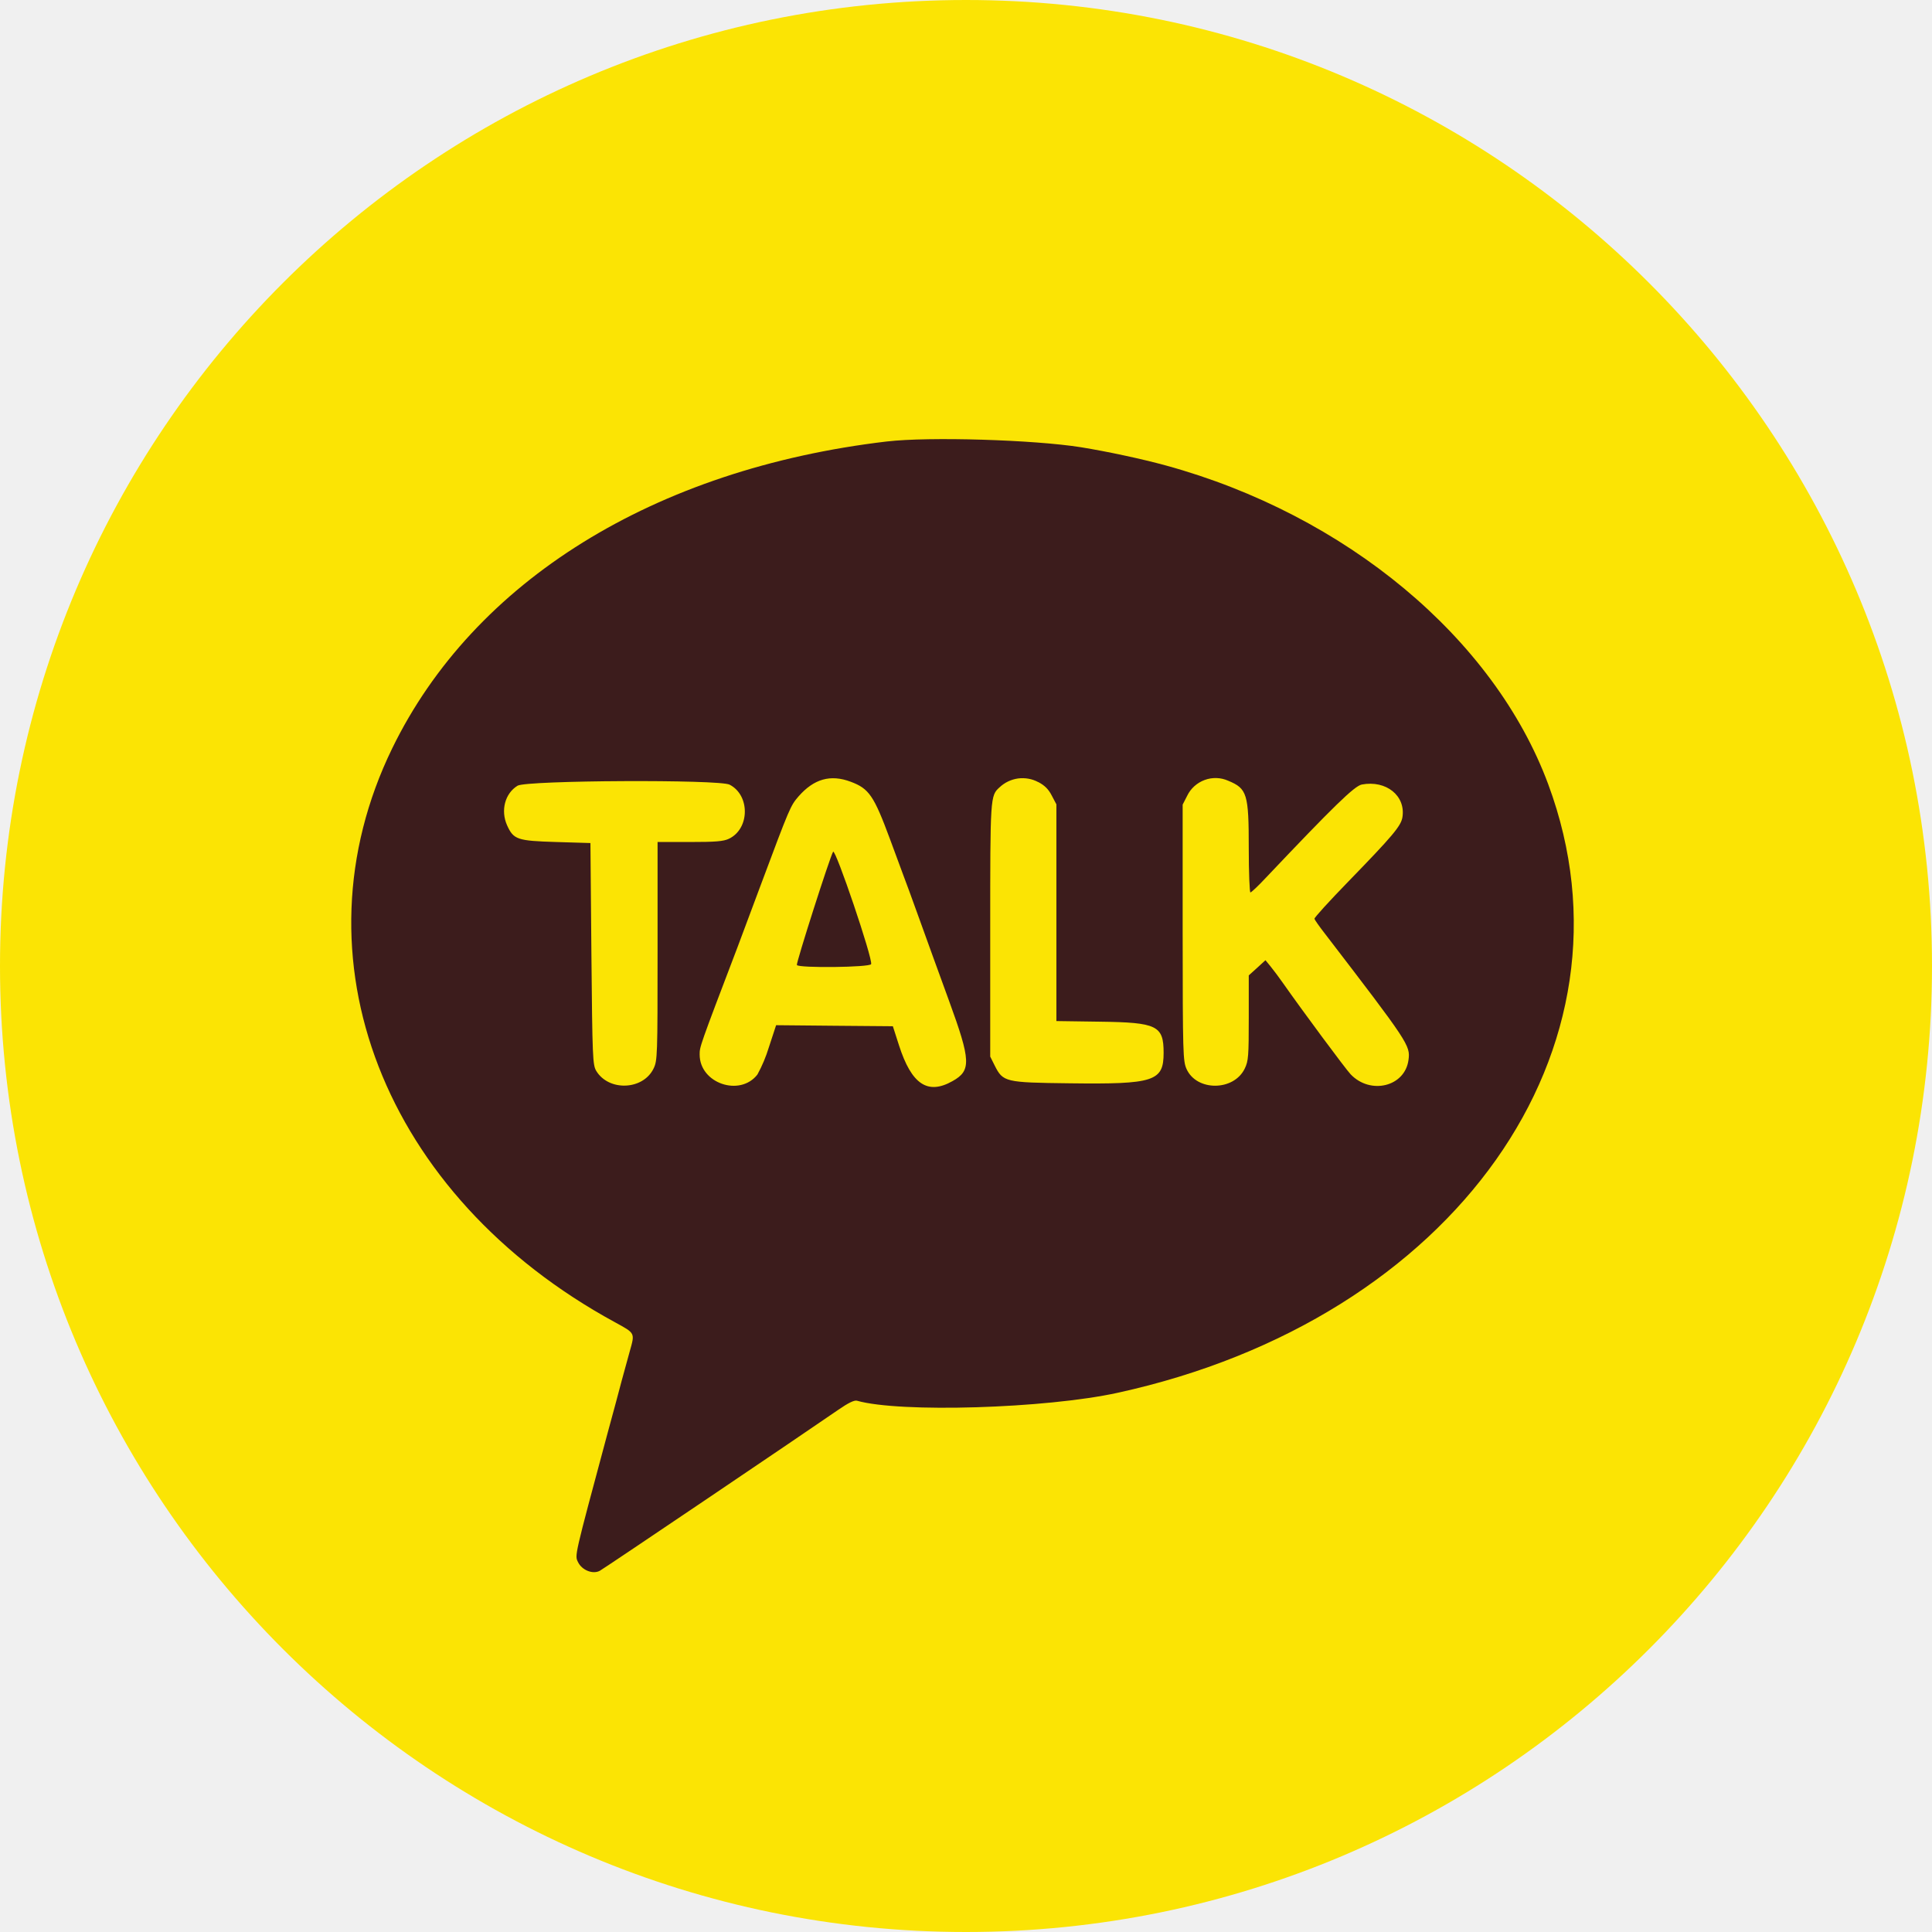
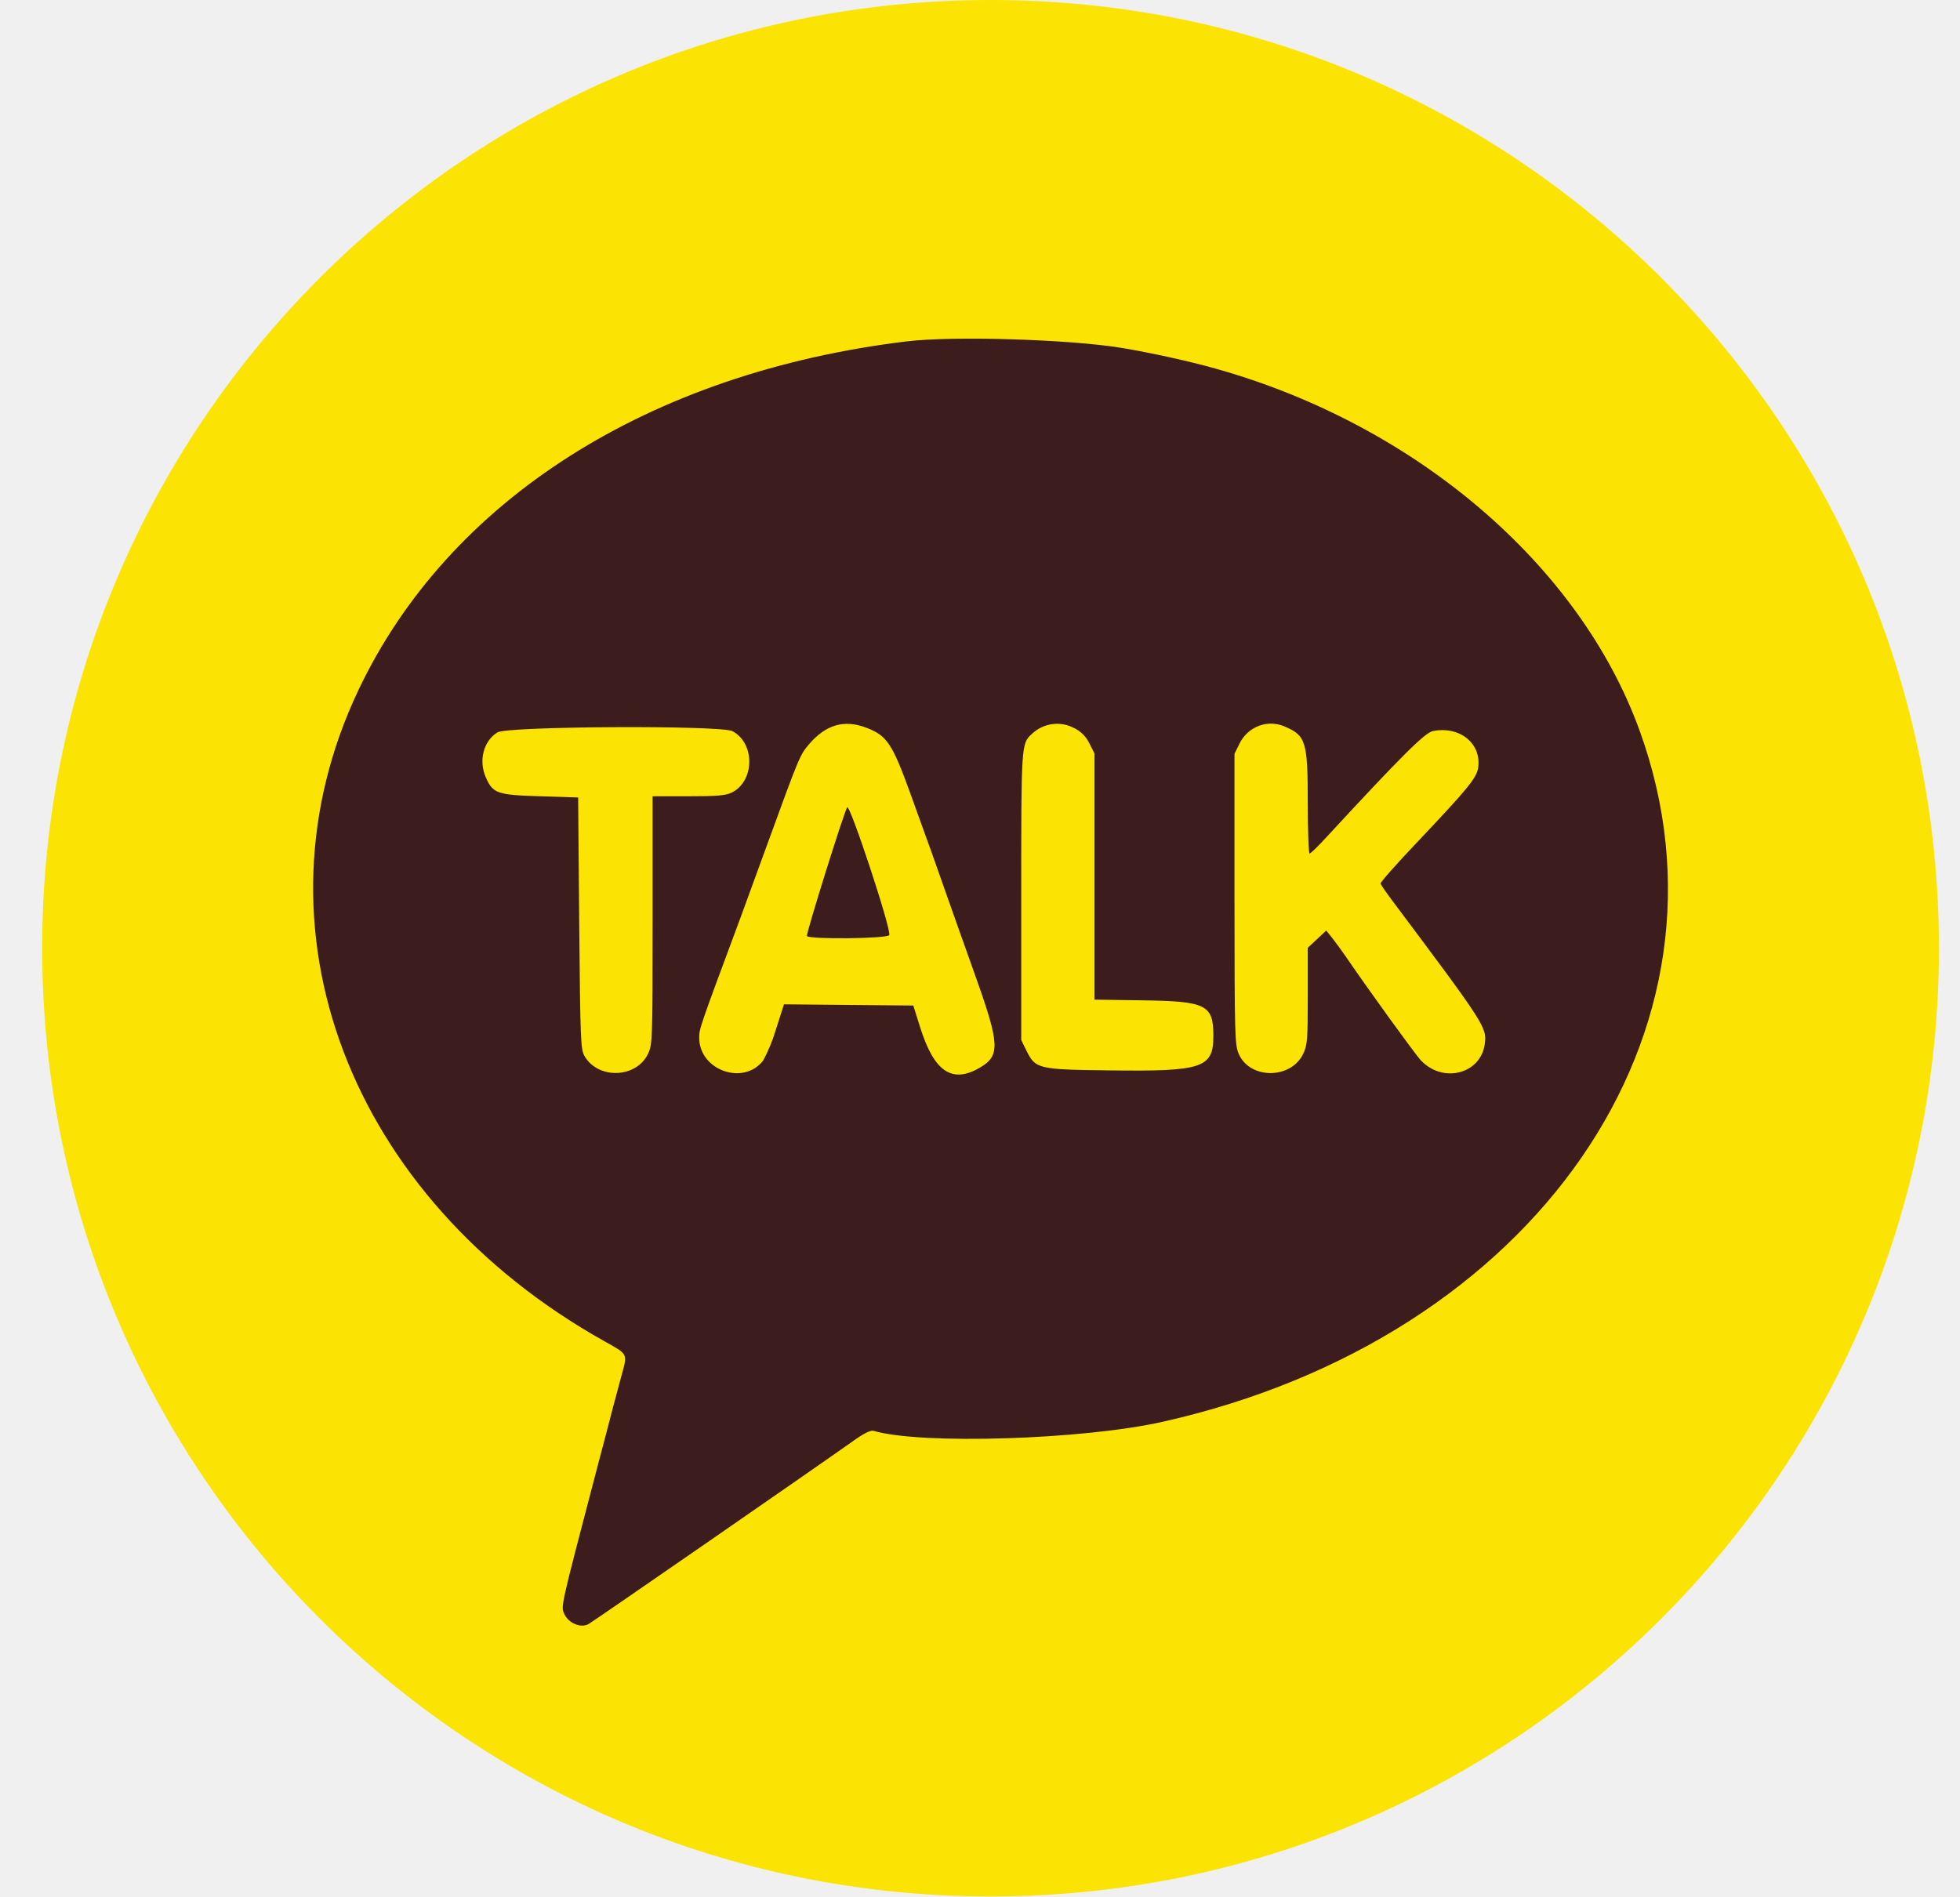
- <svg xmlns="http://www.w3.org/2000/svg" width="28" height="28" viewBox="0 0 28 28" fill="none">
-   <g clip-path="url(#clip0_2673_2538)">
-     <path d="M14 0C21.732 0 28 6.268 28 14C28 21.732 21.732 28 14 28C6.268 28 0 21.732 0 14C0 6.268 6.268 0 14 0Z" fill="#FBE404" />
-     <path d="M12.854 6.398C9.482 6.796 6.865 8.42 5.684 10.846C4.21 13.874 5.554 17.334 8.912 19.163C9.208 19.325 9.203 19.314 9.127 19.584L9.01 20.01C8.977 20.137 8.885 20.481 8.806 20.768C8.317 22.588 8.329 22.538 8.377 22.639C8.433 22.756 8.591 22.82 8.693 22.765C8.755 22.732 11.65 20.777 12.143 20.436C12.293 20.332 12.38 20.29 12.419 20.3C13.043 20.478 15.156 20.413 16.195 20.186C21.078 19.12 23.857 15.19 22.438 11.366C21.652 9.248 19.506 7.461 16.893 6.745C16.549 6.651 16.05 6.544 15.668 6.482C14.986 6.373 13.462 6.327 12.856 6.398M12.33 11.33C12.595 11.429 12.665 11.532 12.898 12.16L13.092 12.685C13.118 12.749 13.22 13.031 13.322 13.313C13.423 13.593 13.617 14.13 13.754 14.504C14.071 15.372 14.078 15.516 13.805 15.668C13.445 15.872 13.211 15.716 13.029 15.15L12.94 14.873L12.093 14.866L11.248 14.858L11.143 15.178C11.101 15.315 11.046 15.448 10.977 15.573C10.723 15.9 10.14 15.7 10.14 15.284C10.14 15.17 10.133 15.185 10.691 13.721L11.024 12.83C11.448 11.695 11.456 11.678 11.573 11.542C11.796 11.288 12.036 11.219 12.33 11.33ZM15.049 11.335C15.139 11.382 15.196 11.438 15.243 11.53L15.31 11.657V14.798L15.941 14.807C16.769 14.818 16.864 14.864 16.864 15.258C16.864 15.671 16.73 15.716 15.498 15.7C14.566 15.689 14.537 15.682 14.416 15.443L14.351 15.313V13.485C14.351 11.545 14.351 11.532 14.487 11.41C14.561 11.34 14.655 11.296 14.755 11.282C14.856 11.269 14.958 11.287 15.047 11.335M17.8 11.315C18.075 11.429 18.098 11.505 18.098 12.294C18.098 12.646 18.11 12.934 18.122 12.934C18.135 12.934 18.237 12.838 18.346 12.721C19.325 11.688 19.629 11.391 19.736 11.37C20.09 11.303 20.375 11.534 20.325 11.844C20.305 11.971 20.183 12.115 19.54 12.777C19.267 13.058 19.045 13.301 19.05 13.316C19.054 13.332 19.12 13.426 19.197 13.525C20.417 15.115 20.441 15.152 20.413 15.361C20.362 15.749 19.861 15.872 19.573 15.568C19.501 15.492 18.88 14.655 18.593 14.246C18.535 14.162 18.473 14.081 18.41 14.001L18.34 13.916L18.219 14.027L18.098 14.136V14.751C18.098 15.306 18.093 15.377 18.04 15.486C17.882 15.815 17.343 15.819 17.196 15.492C17.145 15.377 17.141 15.275 17.14 13.515V11.661L17.205 11.534C17.256 11.427 17.348 11.345 17.459 11.304C17.57 11.263 17.692 11.267 17.8 11.315ZM10.574 11.372C10.873 11.526 10.867 12.012 10.564 12.156C10.485 12.194 10.369 12.203 9.997 12.203H9.53V13.785C9.53 15.306 9.528 15.371 9.472 15.486C9.32 15.8 8.823 15.82 8.641 15.52C8.59 15.433 8.585 15.336 8.571 13.823L8.557 12.218L8.06 12.203C7.496 12.186 7.443 12.168 7.349 11.961C7.253 11.746 7.318 11.499 7.501 11.387C7.631 11.308 10.425 11.294 10.574 11.372ZM12.074 12.344C12.027 12.421 11.535 13.96 11.549 13.986C11.578 14.032 12.608 14.02 12.625 13.973C12.653 13.901 12.107 12.29 12.074 12.344Z" fill="#3C1C1C" />
+ <svg xmlns="http://www.w3.org/2000/svg" width="31" height="30" viewBox="0 0 31 30" fill="none">
+   <g clip-path="url(#clip0_27435_67429)">
+     <path d="M15.667 0C23.951 0 30.667 6.716 30.667 15C30.667 23.284 23.951 30 15.667 30C7.383 30 0.667 23.284 0.667 15C0.667 6.716 7.383 0 15.667 0Z" fill="#FBE404" />
+     <path d="M14.342 5.4C10.263 5.894 7.098 7.907 5.67 10.914C3.888 14.668 5.513 18.958 9.574 21.225C9.932 21.425 9.926 21.411 9.834 21.745L9.692 22.274C9.652 22.432 9.541 22.858 9.446 23.214C8.855 25.471 8.869 25.407 8.927 25.534C8.995 25.679 9.186 25.758 9.309 25.69C9.384 25.649 12.886 23.226 13.482 22.803C13.663 22.673 13.768 22.621 13.816 22.634C14.57 22.855 17.125 22.774 18.383 22.492C24.287 21.171 27.649 16.299 25.933 11.558C24.982 8.932 22.386 6.717 19.226 5.831C18.811 5.714 18.207 5.581 17.745 5.504C16.921 5.368 15.076 5.311 14.344 5.4M13.708 11.514C14.028 11.637 14.113 11.765 14.395 12.542L14.63 13.194C14.661 13.273 14.784 13.623 14.907 13.972C15.03 14.319 15.264 14.985 15.431 15.449C15.814 16.525 15.822 16.703 15.492 16.892C15.056 17.145 14.773 16.951 14.553 16.25L14.445 15.906L13.422 15.897L12.4 15.887L12.272 16.285C12.222 16.454 12.155 16.619 12.072 16.774C11.764 17.18 11.059 16.932 11.059 16.416C11.059 16.274 11.051 16.293 11.726 14.478L12.129 13.374C12.641 11.966 12.651 11.946 12.792 11.777C13.062 11.462 13.352 11.376 13.708 11.514ZM16.996 11.52C17.105 11.578 17.174 11.648 17.231 11.761L17.311 11.919V15.813L18.075 15.824C19.077 15.838 19.191 15.895 19.191 16.383C19.191 16.895 19.029 16.951 17.539 16.932C16.413 16.918 16.377 16.91 16.231 16.613L16.152 16.452V14.185C16.152 11.78 16.152 11.765 16.317 11.613C16.406 11.527 16.52 11.471 16.641 11.455C16.763 11.438 16.886 11.461 16.994 11.52M20.324 11.495C20.656 11.637 20.684 11.731 20.684 12.71C20.684 13.145 20.698 13.502 20.713 13.502C20.729 13.502 20.852 13.383 20.984 13.238C22.168 11.957 22.536 11.589 22.665 11.564C23.093 11.481 23.438 11.766 23.378 12.151C23.353 12.309 23.205 12.487 22.428 13.308C22.097 13.656 21.829 13.958 21.835 13.977C21.84 13.995 21.92 14.112 22.012 14.235C23.488 16.206 23.518 16.252 23.484 16.511C23.422 16.992 22.816 17.145 22.468 16.768C22.38 16.673 21.629 15.636 21.283 15.128C21.212 15.025 21.138 14.924 21.061 14.825L20.976 14.72L20.83 14.857L20.684 14.993V15.755C20.684 16.443 20.678 16.531 20.613 16.667C20.422 17.074 19.771 17.078 19.593 16.673C19.531 16.531 19.526 16.405 19.525 14.223V11.924L19.603 11.766C19.666 11.634 19.776 11.533 19.91 11.482C20.045 11.431 20.193 11.436 20.324 11.495ZM11.584 11.566C11.946 11.757 11.938 12.359 11.572 12.538C11.476 12.585 11.336 12.596 10.887 12.596H10.322V14.557C10.322 16.443 10.319 16.523 10.251 16.667C10.068 17.055 9.466 17.08 9.246 16.708C9.184 16.6 9.178 16.48 9.161 14.604L9.144 12.615L8.544 12.596C7.862 12.575 7.797 12.553 7.683 12.296C7.568 12.03 7.646 11.723 7.868 11.585C8.025 11.487 11.404 11.47 11.584 11.566ZM13.399 12.771C13.342 12.866 12.746 14.775 12.763 14.806C12.798 14.863 14.044 14.849 14.065 14.791C14.099 14.701 13.439 12.703 13.399 12.771Z" fill="#3C1C1C" />
  </g>
  <defs>
-     <clipPath id="clip0_2673_2538">
-       <rect width="28" height="28" fill="white" />
+     <clipPath id="clip0_27435_67429">
+       <rect width="30" height="30" fill="white" transform="translate(0.666748)" />
    </clipPath>
  </defs>
</svg>
